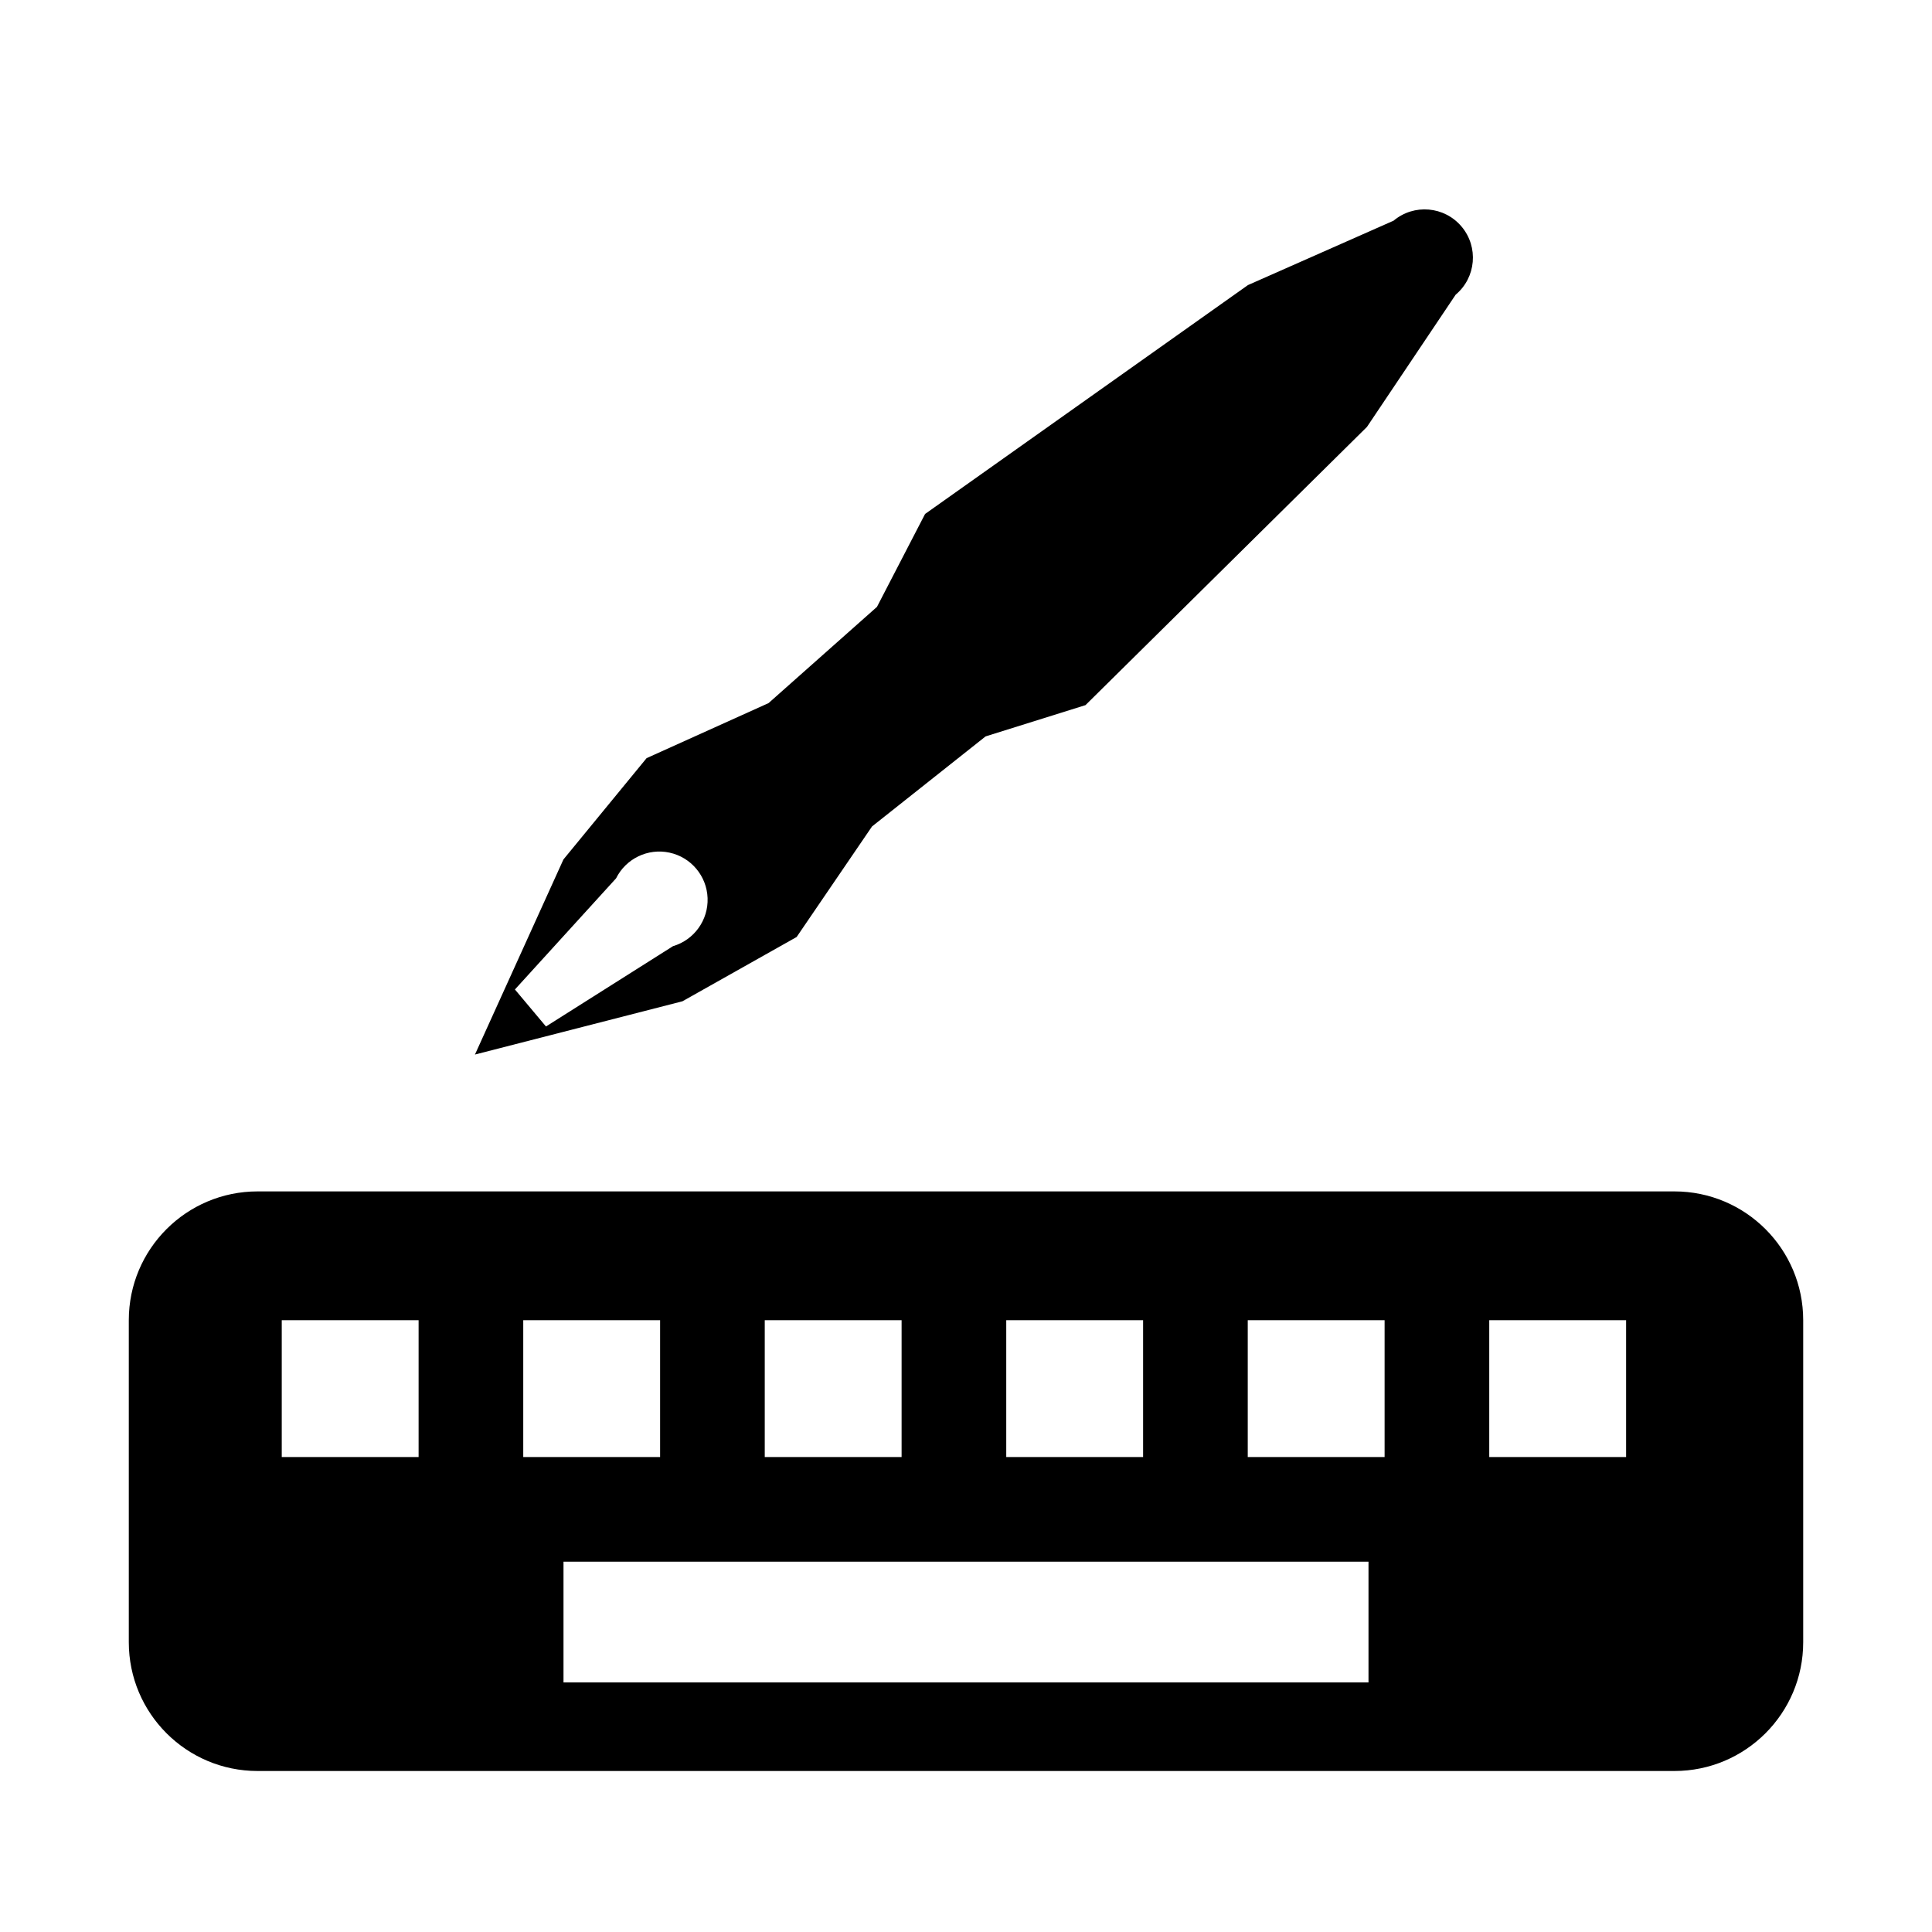
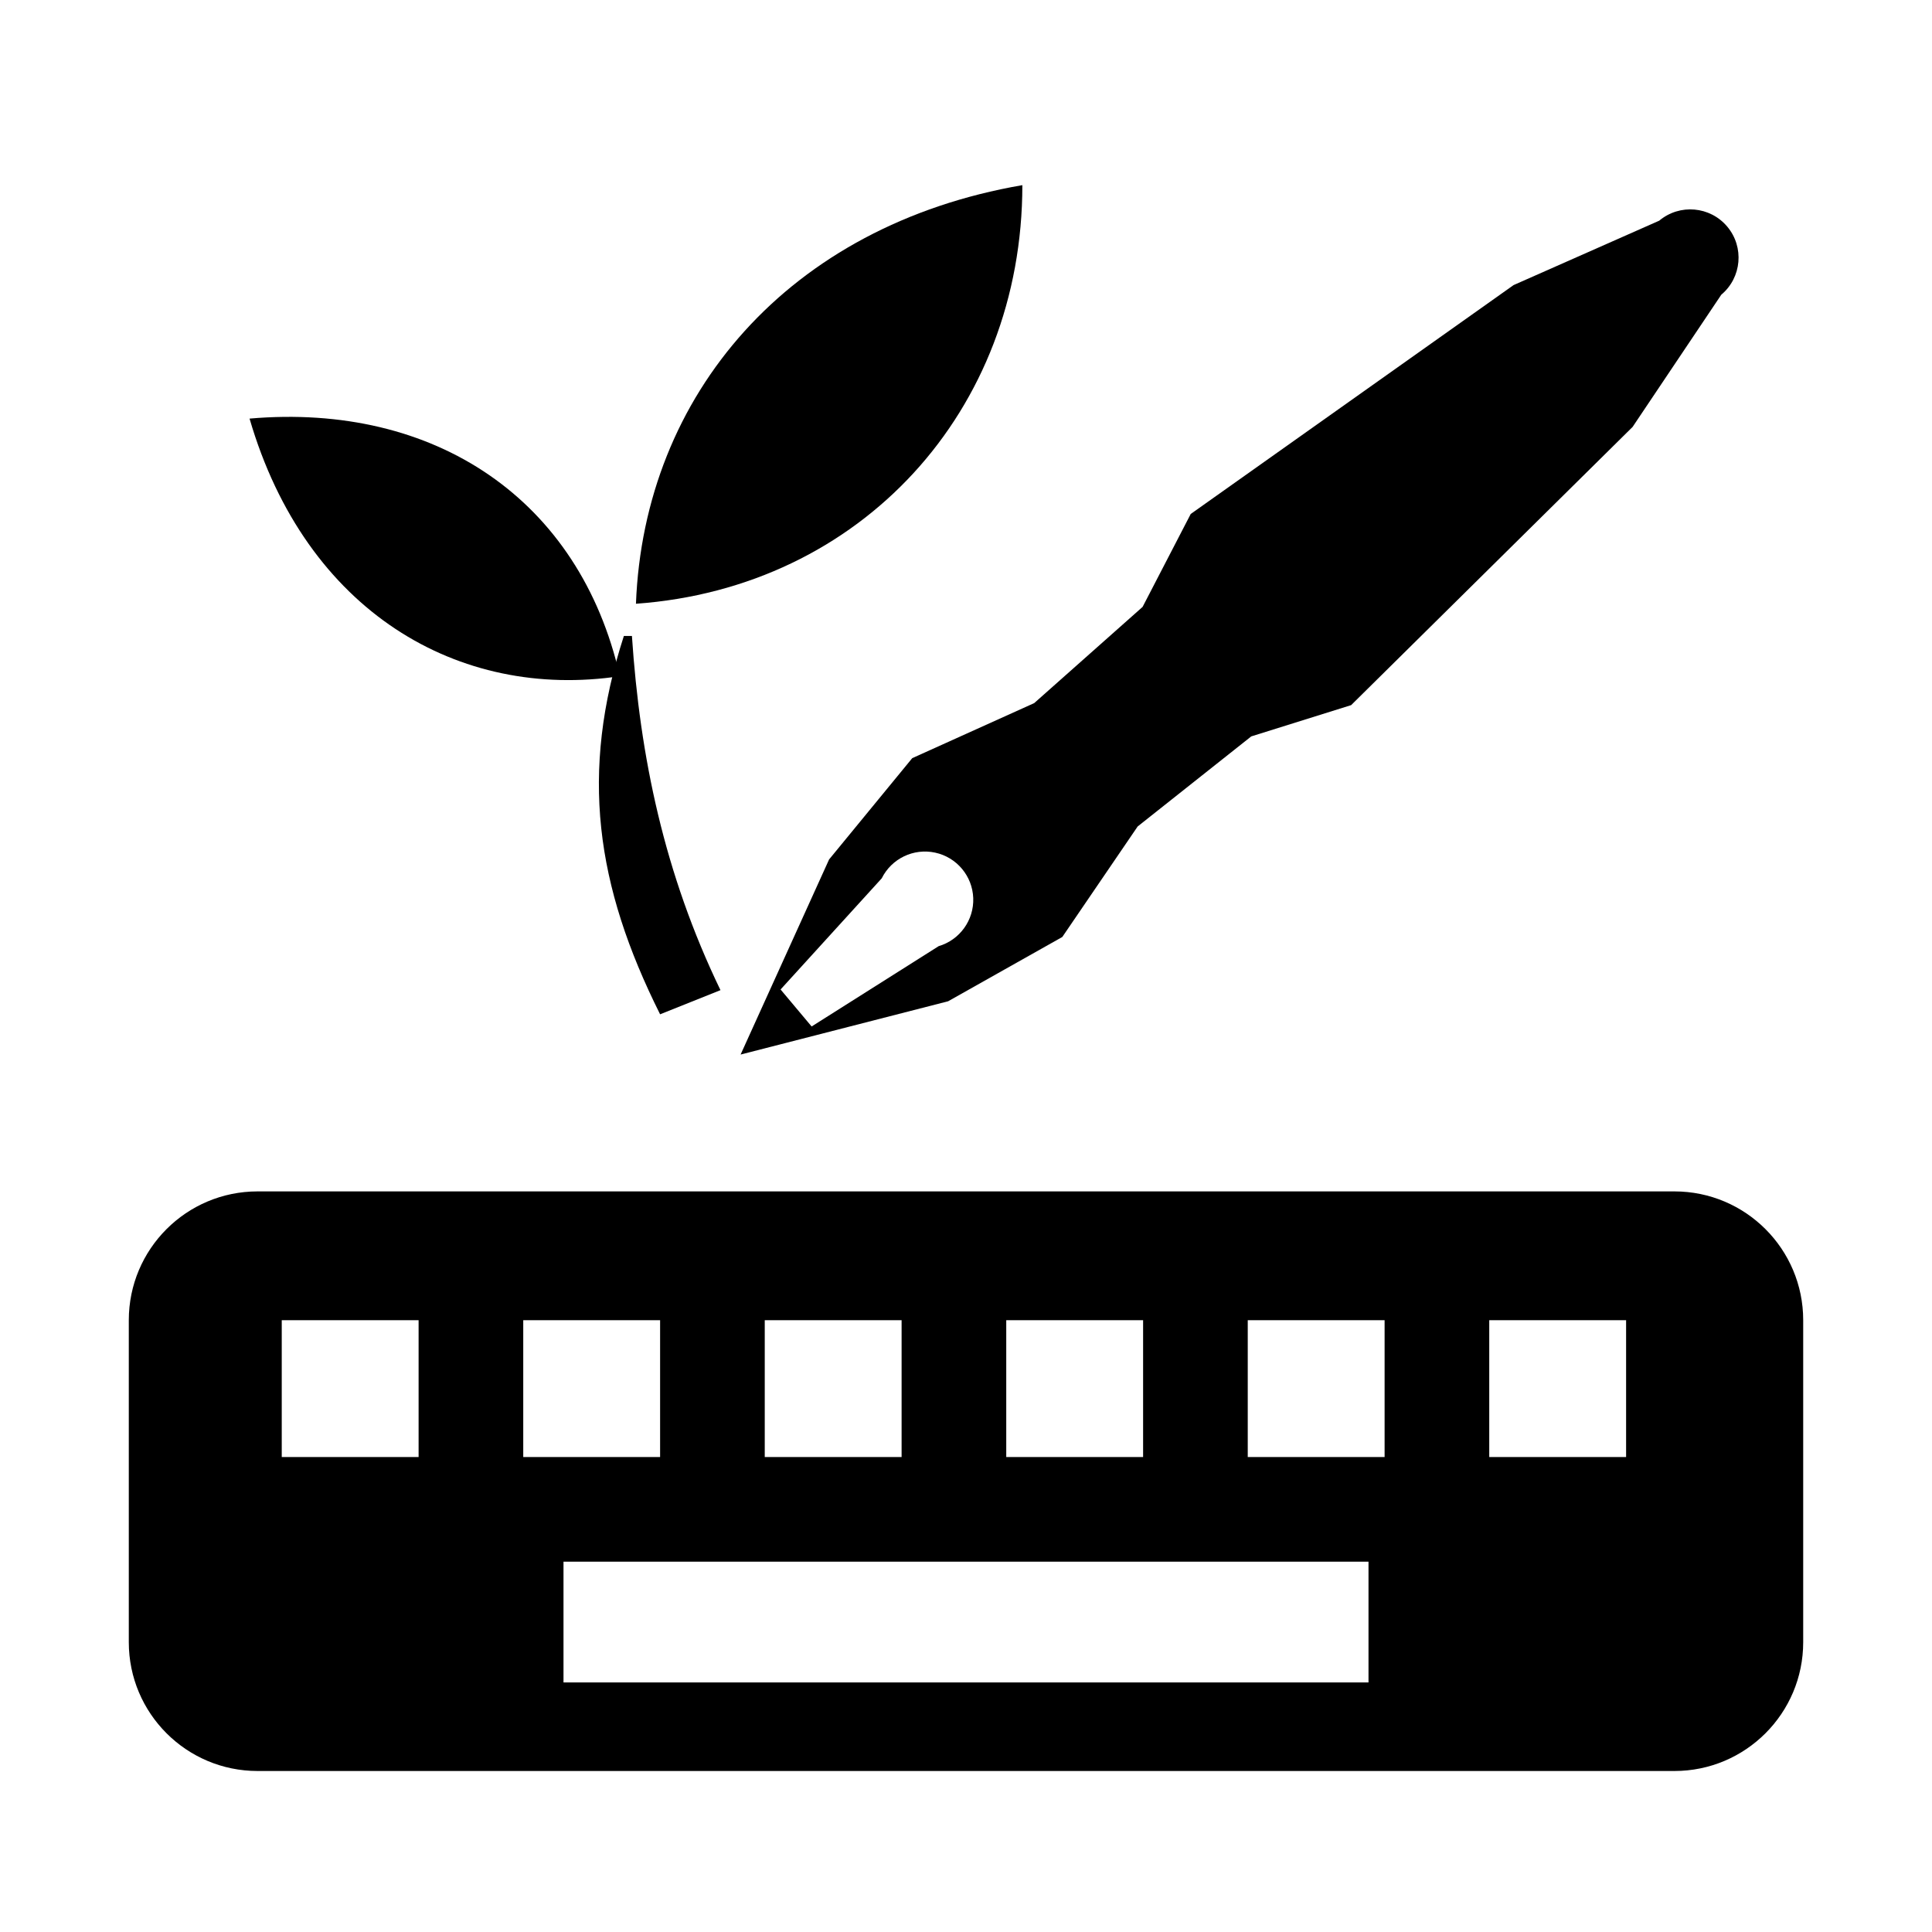
<svg xmlns="http://www.w3.org/2000/svg" width="24" height="24" viewBox="0 0 24 24">
  <path fill="currentColor" fill-rule="evenodd" d="M3.2 14.8 H20.8 A1.6 1.6 0 0 1 22.4 16.4 V20.4 A1.6 1.6 0 0 1 20.8 22 H3.2 A1.6 1.6 0 0 1 1.6 20.4 V16.4 A1.6 1.6 0 0 1 3.2 14.8 Z M3.5 16.4 h1.7 v1.7 h-1.7 Z M6.5 16.4 h1.7 v1.7 h-1.7 Z M9.5 16.4 h1.7 v1.7 h-1.7 Z M12.5 16.4 h1.7 v1.7 h-1.7 Z M15.5 16.4 h1.7 v1.7 h-1.7 Z M18.5 16.4 h1.7 v1.7 h-1.7 Z M7 19.4 h10 v1.5 h-10 Z" />
-   <g transform="translate(5.9 13.1) rotate(-40)">
+   <g transform="translate(9.2 13.1) rotate(-40)">
    <path fill="currentColor" fill-rule="evenodd" d="M0 0 L2.4 -1.15 L4 -1.45 L5.6 -1 L7.4 -1.05 L8.6 -1.55 L13.5 -1.15 L15.4 -0.6 A0.6 0.6 0 0 1 15.4 0.6 L13.5 1.15 L8.6 1.55 L7.4 1.05 L5.6 1 L4 1.45 L2.4 1.15 Z M0.9 -0.3 L2.75 -0.55 A0.6 0.6 0 1 1 2.75 0.55 L0.9 0.3 Z" />
  </g>
+   <path fill="currentColor" d="M8.95 12.3 C8.25 10.85 7.95 9.4 7.85 7.9 L7.75 7.9 C7.2 9.6 7.4 11 8.2 12.6 Z" />
+   <path fill="currentColor" d="M7.7 8.4 C5.7 8.7 3.8 7.6 3.1 5.2 C5.4 5.0 7.2 6.2 7.7 8.4 Z" />
+   <path fill="currentColor" d="M7.9 7.5 C8.0 4.9 9.8 2.8 12.7 2.3 C12.7 5.1 10.7 7.3 7.9 7.5 Z" />
</svg>
